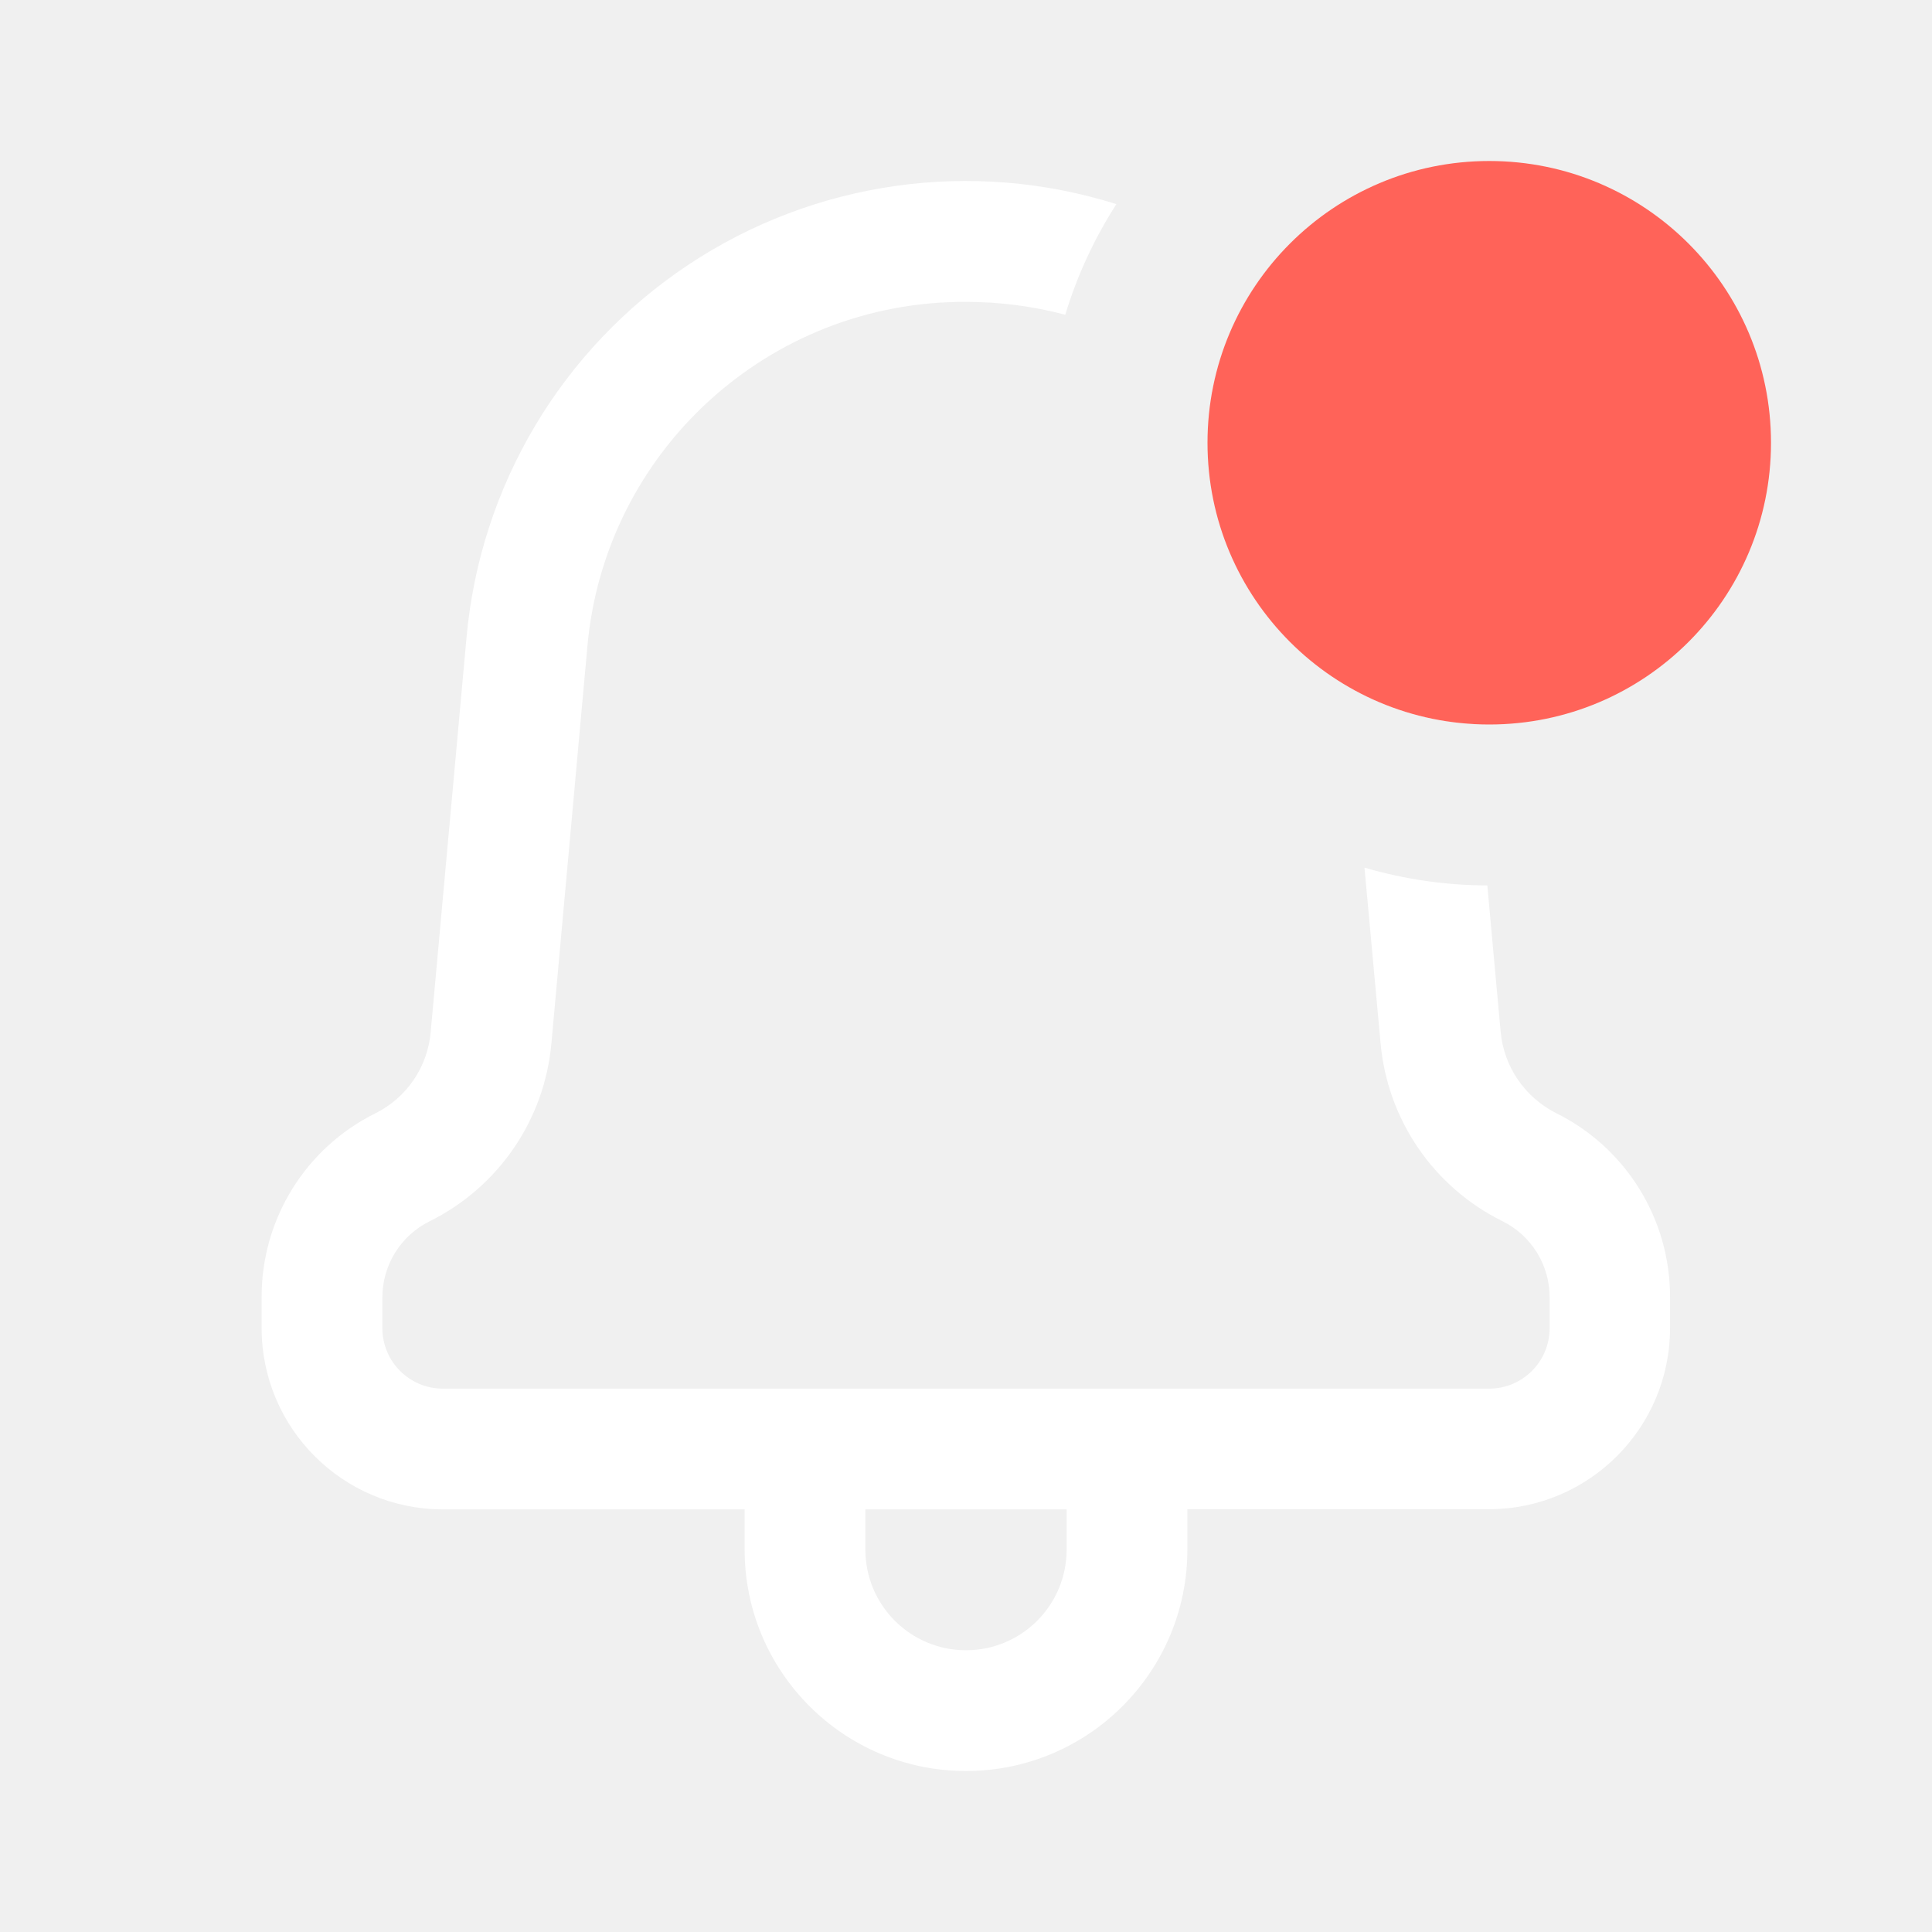
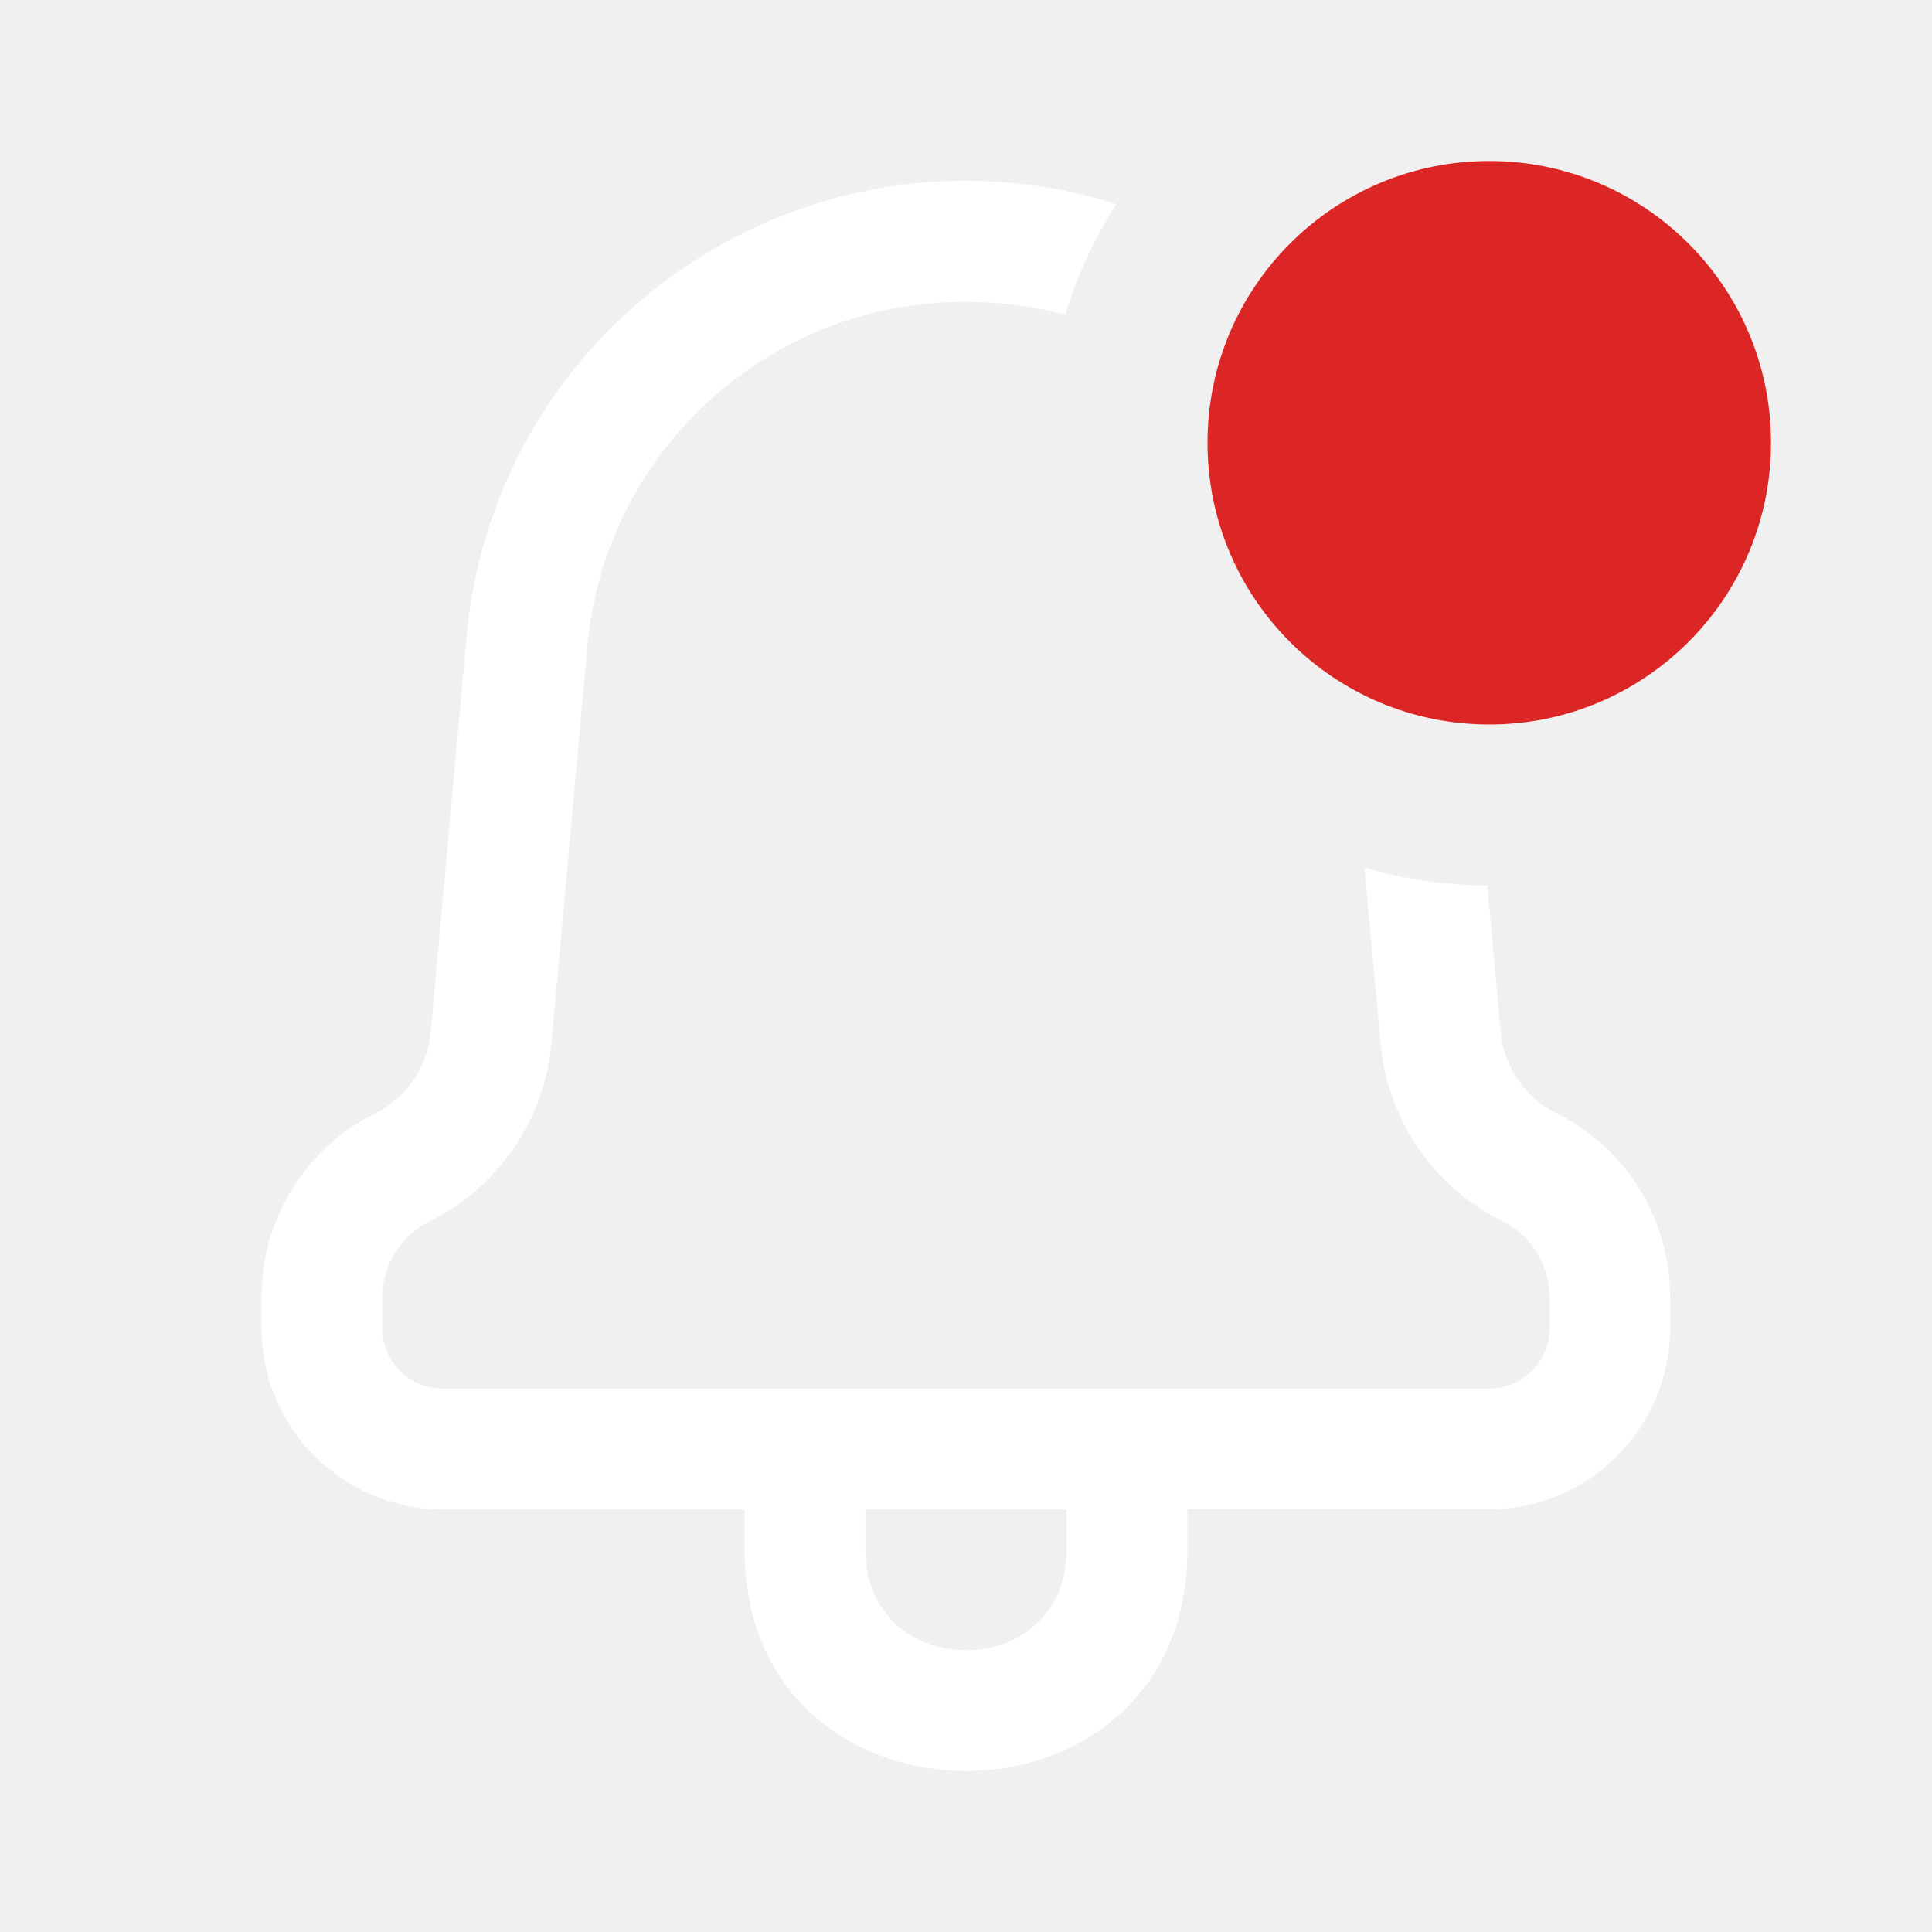
- <svg xmlns="http://www.w3.org/2000/svg" version="1.1" data-name="24x24/On Light/Notification-Alert" id="_24x24_On_Light_Notification-Alert" viewBox="0 0 24 24" height="48px" width="48px">
+ <svg xmlns="http://www.w3.org/2000/svg" width="48px" height="48px" viewBox="0 0 24 24" id="_24x24_On_Light_Notification-Alert" data-name="24x24/On Light/Notification-Alert" version="1.1">
  <defs id="defs923" />
-   <rect fill="none" height="24" width="24" id="view-box" />
-   <path fill="#ffffff" transform="translate(3.25 2.25)" d="M6,17v-.5H2.25A2.253,2.253,0,0,1,0,14.25v-.382a2.542,2.542,0,0,1,1.415-2.289A1.247,1.247,0,0,0,2.1,10.572l.446-4.91A6.227,6.227,0,0,1,10.618.286a5.477,5.477,0,0,0-.635,1.374A4.794,4.794,0,0,0,8.75,1.5,4.7,4.7,0,0,0,4.045,5.8L3.6,10.708A2.739,2.739,0,0,1,2.089,12.92a1.055,1.055,0,0,0-.589.949v.382A.751.751,0,0,0,2.25,15h13A.751.751,0,0,0,16,14.25v-.382a1.053,1.053,0,0,0-.586-.948A2.739,2.739,0,0,1,13.9,10.708l-.2-2.18a5.473,5.473,0,0,0,1.526.221l.166,1.822a1.26,1.26,0,0,0,.686,1.005,2.547,2.547,0,0,1,1.418,2.29v.382a2.252,2.252,0,0,1-2.25,2.25H11.5V17A2.75,2.75,0,0,1,6,17Zm1.5,0A1.25,1.25,0,0,0,10,17v-.5H7.5ZM15.047,6.744A3.486,3.486,0,0,1,13.5,6.28L13.456,5.8a4.7,4.7,0,0,0-1.648-3.185,3.5,3.5,0,0,1,.61-1.417A6.221,6.221,0,0,1,14.95,5.662l.1,1.081v0Z" id="Shape" />
-   <path fill="#ff6359" transform="translate(15 2)" d="M3.5,7A3.5,3.5,0,1,1,7,3.5,3.5,3.5,0,0,1,3.5,7Z" data-name="Shape" id="Shape-2" />
+   <rect id="view-box" width="24" height="24" fill="none" />
+   <path id="Shape" d="M 6,17 V 16.5 H 2.25 C 1.008,16.498 0.002,15.492 0,14.25 V 13.868 C -0.004,12.897 0.545,12.009 1.415,11.579 1.803,11.385 2.062,11.004 2.1,10.572 L 2.546,5.662 C 2.905,1.705 6.828,-0.907 10.618,0.286 10.344,0.712 10.13,1.175 9.983,1.66 9.581,1.553 9.166,1.5 8.75,1.5 6.301,1.489 4.253,3.36 4.045,5.8 L 3.6,10.708 C 3.516,11.658 2.943,12.496 2.089,12.92 1.728,13.098 1.499,13.466 1.5,13.869 v 0.382 C 1.501,14.665 1.836,14.999 2.25,15 h 13 c 0.414,-5.51e-4 0.749,-0.336 0.75,-0.75 V 13.868 C 16.002,13.466 15.774,13.098 15.414,12.92 14.558,12.497 13.985,11.659 13.9,10.708 l -0.2,-2.18 c 0.496,0.145 1.009,0.22 1.526,0.221 l 0.166,1.822 c 0.041,0.431 0.3,0.81 0.686,1.005 0.871,0.431 1.421,1.319 1.418,2.29 v 0.382 c -0.001,1.242 -1.008,2.249 -2.25,2.25 H 11.5 V 17 c 0,3.667 -5.5,3.667 -5.5,0 z m 1.5,0 c 0,1.667 2.5,1.667 2.5,0 V 16.5 H 7.5 Z" transform="translate(3.25,2.25)" fill="#ffffff" />
+   <path id="Shape-2" data-name="Shape" d="M3.5,7A3.5,3.5,0,1,1,7,3.5,3.5,3.5,0,0,1,3.5,7Z" transform="translate(15 2)" fill="#DC2626" />
</svg>
